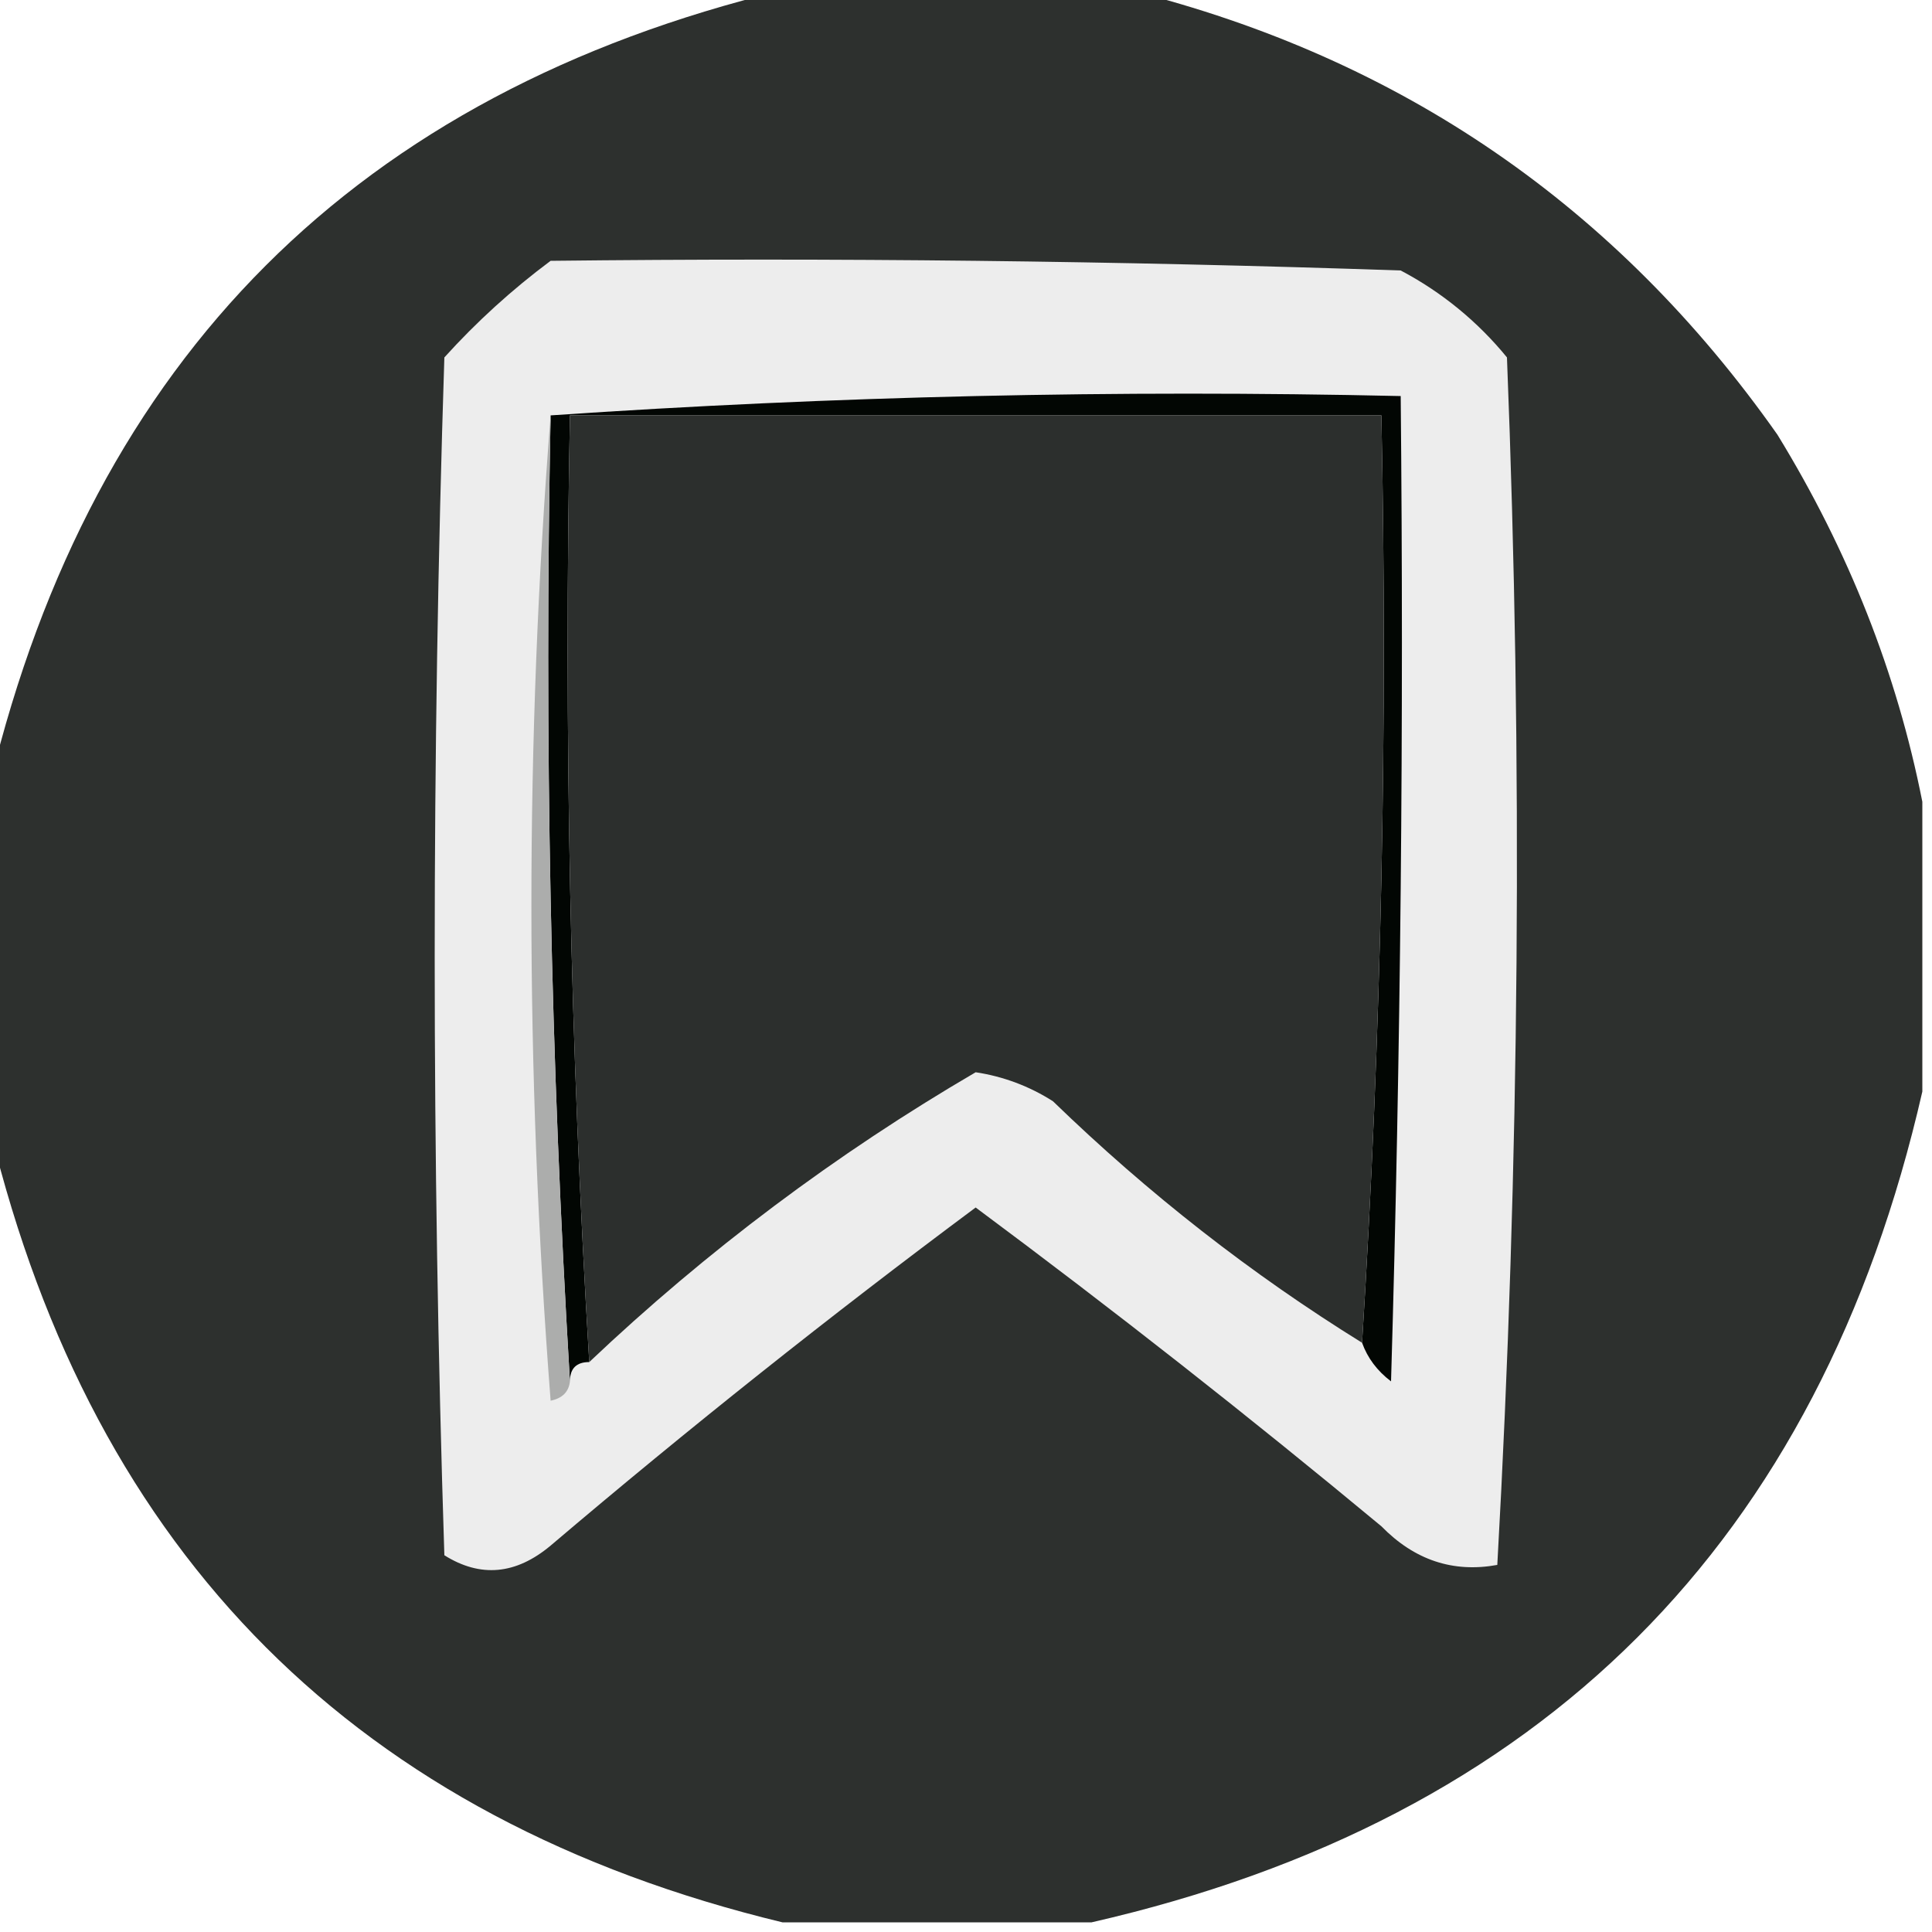
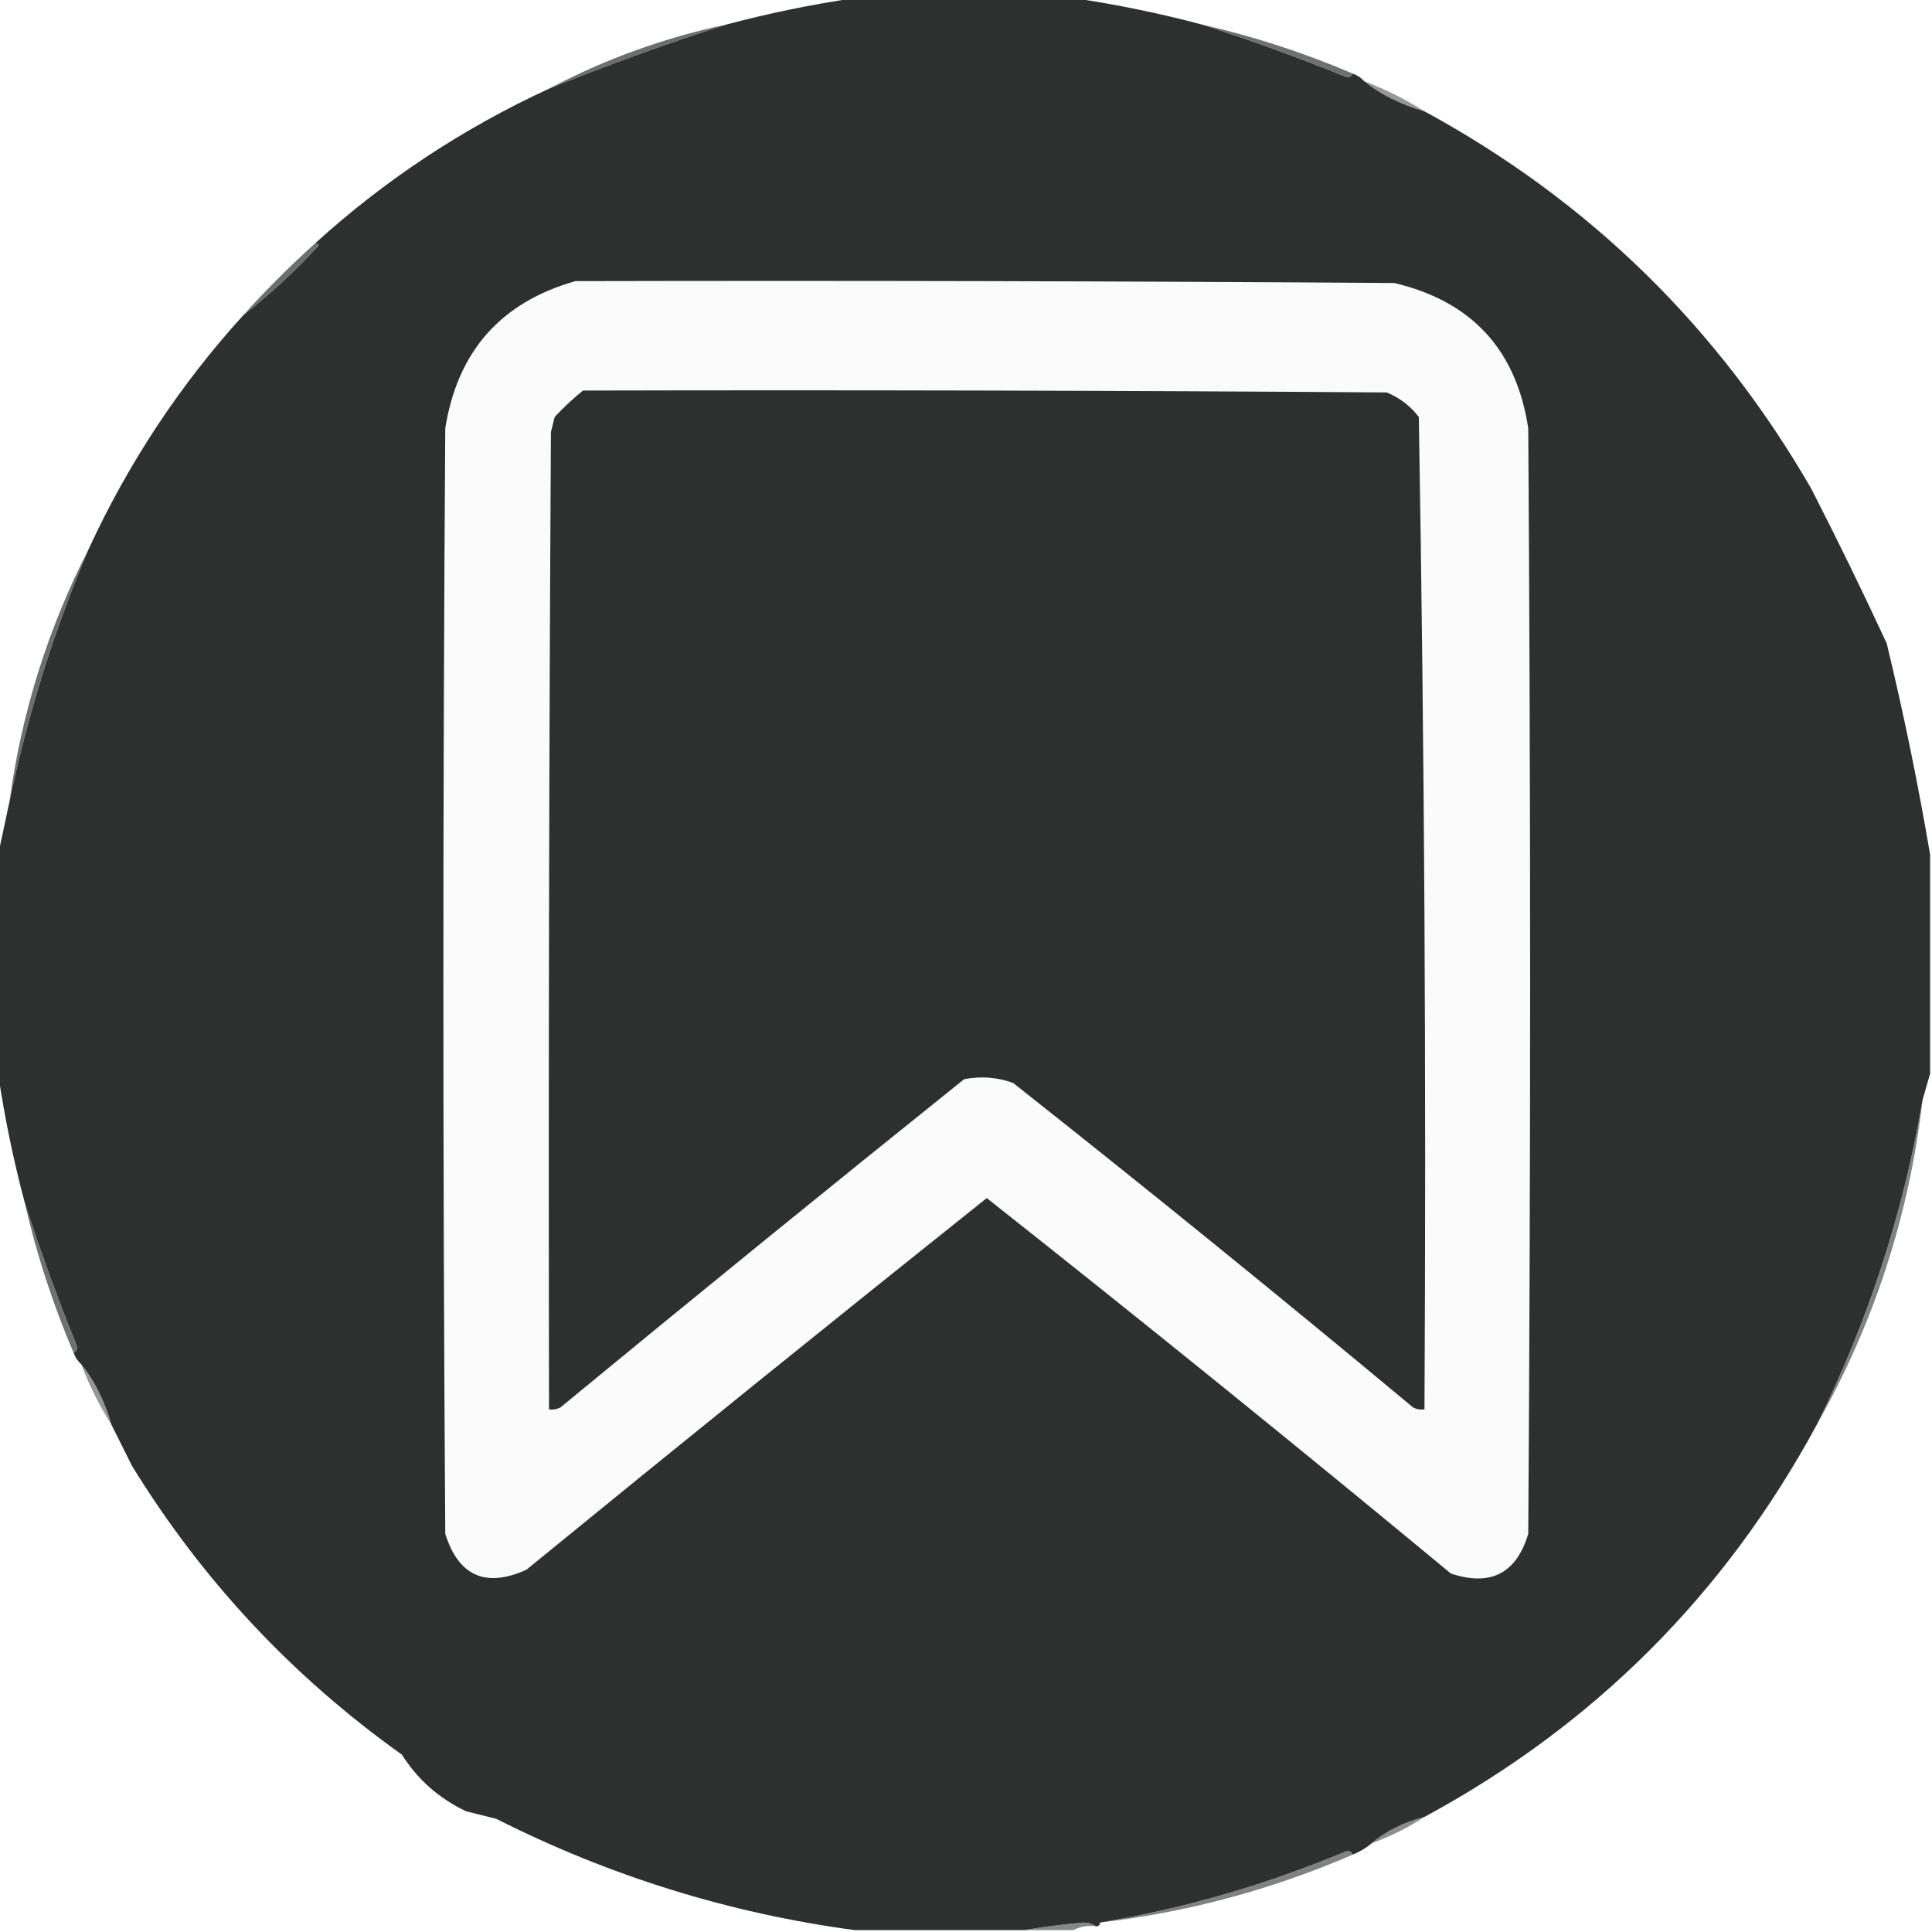
- <svg xmlns="http://www.w3.org/2000/svg" width="100" height="100" style="shape-rendering:geometricPrecision;text-rendering:geometricPrecision;image-rendering:optimizeQuality;fill-rule:evenodd;clip-rule:evenodd">
-   <path fill="#2d302e" d="M40.5-.5h18q21.018 5.265 33.5 23 5.526 9.013 7.5 19v15q-8 35-43 43h-16q-32.96-7.96-41-41v-18q8-33 41-41" style="opacity:.998" />
-   <path fill="#ededed" d="M28.5 13.5q22.005-.25 44 .5a17.8 17.8 0 0 1 5.5 4.5q1.24 31.36-.5 62.5-3.432.626-6-2a498 498 0 0 0-21-16.5 437 437 0 0 0-22 17.5q-2.698 2.258-5.5.5a961 961 0 0 1 0-62 38 38 0 0 1 5.5-5" style="opacity:1" />
-   <path fill="#020603" d="M70.5 69.5a577 577 0 0 0 1-48h-42a614 614 0 0 0 1 49q-1 0-1 1a626 626 0 0 1-1-50 485 485 0 0 1 44-1q.25 25.505-.5 51-1.076-.816-1.5-2" style="opacity:1" />
-   <path fill="#2c2f2d" d="M70.5 69.5q-8.588-5.32-16-12.5a10.25 10.25 0 0 0-4-1.5 109 109 0 0 0-20 15 614 614 0 0 1-1-49h42a577 577 0 0 1-1 48" style="opacity:1" />
-   <path fill="#acadac" d="M28.5 21.5a626 626 0 0 0 1 50q-.09.814-1 1-1.99-25.743 0-51" style="opacity:1" />
+ <svg xmlns="http://www.w3.org/2000/svg" version="1.1" width="512px" height="512px" style="shape-rendering:geometricPrecision; text-rendering:geometricPrecision; image-rendering:optimizeQuality; fill-rule:evenodd; clip-rule:evenodd">
+   <g>
+     <path style="opacity:1" fill="#2d302e" d="M 226.5,-0.5 C 245.833,-0.5 265.167,-0.5 284.5,-0.5C 295.958,1.188 307.292,3.521 318.5,6.5C 331.415,10.641 344.248,15.308 357,20.5C 357.765,20.43 358.265,20.097 358.5,19.5C 359.71,19.932 360.71,20.599 361.5,21.5C 365.786,24.979 371.119,27.646 377.5,29.5C 420.998,53.163 455.165,86.497 480,129.5C 486.955,143.075 493.621,156.742 500,170.5C 504.501,189.15 508.334,207.817 511.5,226.5C 511.5,245.833 511.5,265.167 511.5,284.5C 510.833,286.833 510.167,289.167 509.5,291.5C 504.402,321.463 495.069,350.129 481.5,377.5C 457.167,422.5 422.5,457.167 377.5,481.5C 371.784,483.021 367.117,485.354 363.5,488.5C 362.035,489.737 360.368,490.737 358.5,491.5C 358.265,490.903 357.765,490.57 357,490.5C 335.793,499.422 313.96,505.756 291.5,509.5C 291.5,510.167 291.167,510.5 290.5,510.5C 289.551,509.848 288.385,509.514 287,509.5C 281.662,509.98 276.495,510.647 271.5,511.5C 256.5,511.5 241.5,511.5 226.5,511.5C 193.28,507.04 161.613,497.207 131.5,482C 128.833,481.333 126.167,480.667 123.5,480C 116.356,476.607 110.689,471.607 106.5,465C 77.445,444.281 53.611,418.781 35,388.5C 33.14,384.78 31.307,381.114 29.5,377.5C 27.646,371.119 24.979,365.786 21.5,361.5C 20.599,360.71 19.932,359.71 19.5,358.5C 20.097,358.265 20.43,357.765 20.5,357C 15.308,344.248 10.641,331.415 6.5,318.5C 3.521,307.292 1.188,295.958 -0.5,284.5C -0.5,265.167 -0.5,245.833 -0.5,226.5C 0.5,221.833 1.5,217.167 2.5,212.5C 7.26,189.55 14.26,167.217 23.5,145.5C 34.033,122.658 47.699,101.991 64.5,83.5C 71.302,78.226 77.969,72.06 84.5,65C 84.272,64.601 83.938,64.435 83.5,64.5C 101.991,47.699 122.658,34.033 145.5,23.5C 161.012,17.22 176.678,11.553 192.5,6.5C 203.708,3.521 215.042,1.188 226.5,-0.5 Z" />
+   </g>
+   <g>
+     <path style="opacity:0.804" fill="#4a4c4a" d="M 192.5,6.5 C 176.678,11.553 161.012,17.22 145.5,23.5C 160.292,15.678 175.958,10.011 192.5,6.5 Z" />
+   </g>
+   <g>
+     <path style="opacity:0.804" fill="#4b4e4c" d="M 318.5,6.5 C 332.232,9.633 345.565,13.966 358.5,19.5C 358.265,20.097 357.765,20.43 357,20.5C 344.248,15.308 331.415,10.641 318.5,6.5 Z" />
+   </g>
+   <g>
+     <path style="opacity:0.635" fill="#595c5a" d="M 361.5,21.5 C 367.151,23.659 372.484,26.326 377.5,29.5C 371.119,27.646 365.786,24.979 361.5,21.5 Z" />
+   </g>
+   <g>
+     <path style="opacity:0.871" fill="#575a58" d="M 83.5,64.5 C 83.938,64.435 84.272,64.601 84.5,65C 77.969,72.06 71.302,78.226 64.5,83.5C 70.5,76.833 76.833,70.5 83.5,64.5 Z" />
+   </g>
+   <g>
+     <path style="opacity:1" fill="#fbfbfb" d="M 152.5,74.5 C 224.834,74.333 297.167,74.5 369.5,75C 390.017,79.85 401.851,92.683 405,113.5C 405.667,211.167 405.667,308.833 405,406.5C 401.838,416.998 395.005,420.498 384.5,417C 343.866,383.354 302.866,350.187 261.5,317.5C 220.65,350.093 179.984,382.927 139.5,416C 128.724,420.86 121.557,417.694 118,406.5C 117.333,308.833 117.333,211.167 118,113.5C 121.251,93.089 132.751,80.089 152.5,74.5 Z" />
+   </g>
+   <g>
+     <path style="opacity:1" fill="#2d302e" d="M 154.5,103.5 C 225.501,103.333 296.501,103.5 367.5,104C 370.902,105.4 373.736,107.567 376,110.5C 377.49,198.122 377.99,285.789 377.5,373.5C 376.448,373.649 375.448,373.483 374.5,373C 339.494,343.843 304.161,315.177 268.5,287C 264.289,285.466 259.956,285.133 255.5,286C 219.65,314.761 183.983,343.761 148.5,373C 147.552,373.483 146.552,373.649 145.5,373.5C 145.333,287.166 145.5,200.833 146,114.5C 146.333,113.167 146.667,111.833 147,110.5C 149.396,107.933 151.896,105.6 154.5,103.5 Z" />
+   </g>
+   <g>
+     <path style="opacity:0.804" fill="#494c4a" d="M 23.5,145.5 C 14.26,167.217 7.26,189.55 2.5,212.5C 5.708,188.88 12.708,166.547 23.5,145.5 Z" />
+   </g>
+   <g>
+     <path style="opacity:0.71" fill="#4e514f" d="M 509.5,291.5 C 505.953,322.139 496.62,350.806 481.5,377.5C 495.069,350.129 504.402,321.463 509.5,291.5 Z" />
+   </g>
+   <g>
+     <path style="opacity:0.804" fill="#4b4e4c" d="M 6.5,318.5 C 10.641,331.415 15.308,344.248 20.5,357C 20.43,357.765 20.097,358.265 19.5,358.5C 13.966,345.565 9.633,332.232 6.5,318.5 Z" />
+   </g>
+   <g>
+     <path style="opacity:0.635" fill="#595c5a" d="M 29.5,377.5 C 26.326,372.484 23.659,367.151 21.5,361.5C 24.979,365.786 27.646,371.119 29.5,377.5 Z" />
+   </g>
+   <g>
+     <path style="opacity:0.71" fill="#5d5f5d" d="M 377.5,481.5 C 373.151,484.341 368.484,486.674 363.5,488.5C 367.117,485.354 371.784,483.021 377.5,481.5 Z" />
+   </g>
+   <g>
+     <path style="opacity:0.71" fill="#4c4e4c" d="M 358.5,491.5 C 337.057,500.778 314.724,506.778 291.5,509.5C 313.96,505.756 335.793,499.422 357,490.5C 357.765,490.57 358.265,490.903 358.5,491.5 Z" />
+   </g>
+   <g>
+     <path style="opacity:0.71" fill="#545755" d="M 290.5,510.5 C 288.265,510.205 286.265,510.539 284.5,511.5C 280.167,511.5 275.833,511.5 271.5,511.5C 276.495,510.647 281.662,509.98 287,509.5C 288.385,509.514 289.551,509.848 290.5,510.5 Z" />
+   </g>
</svg>
